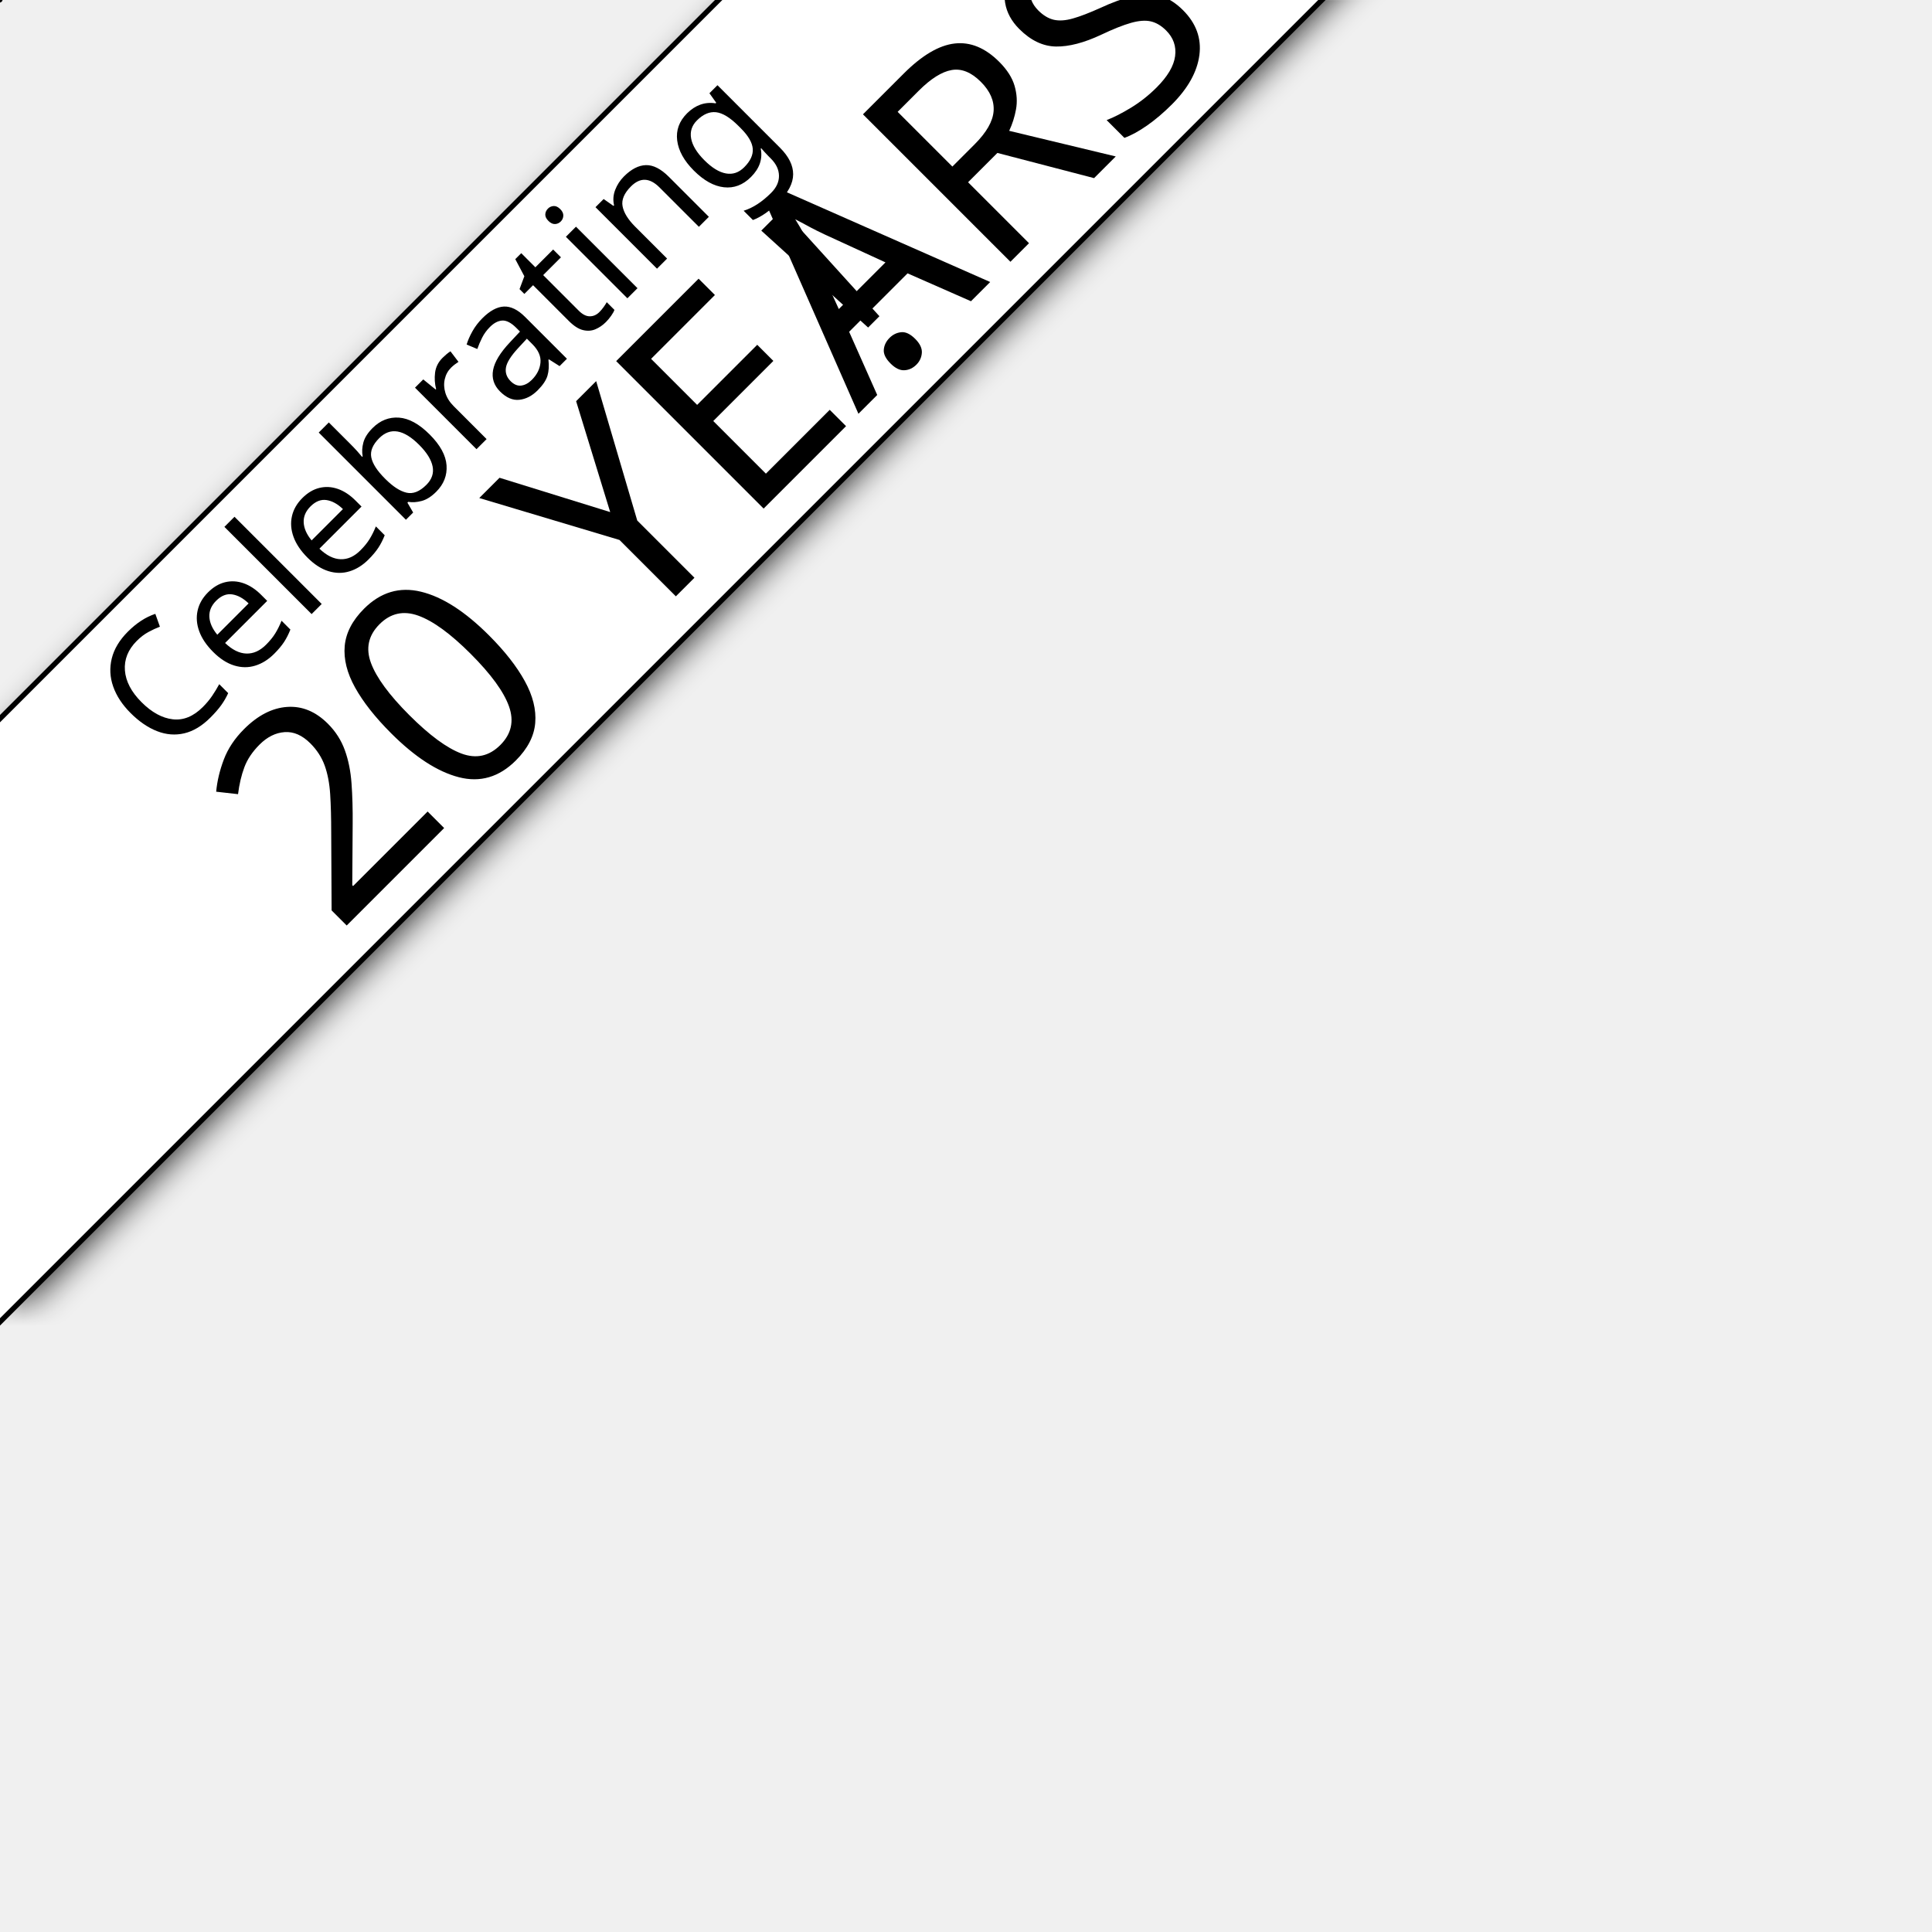
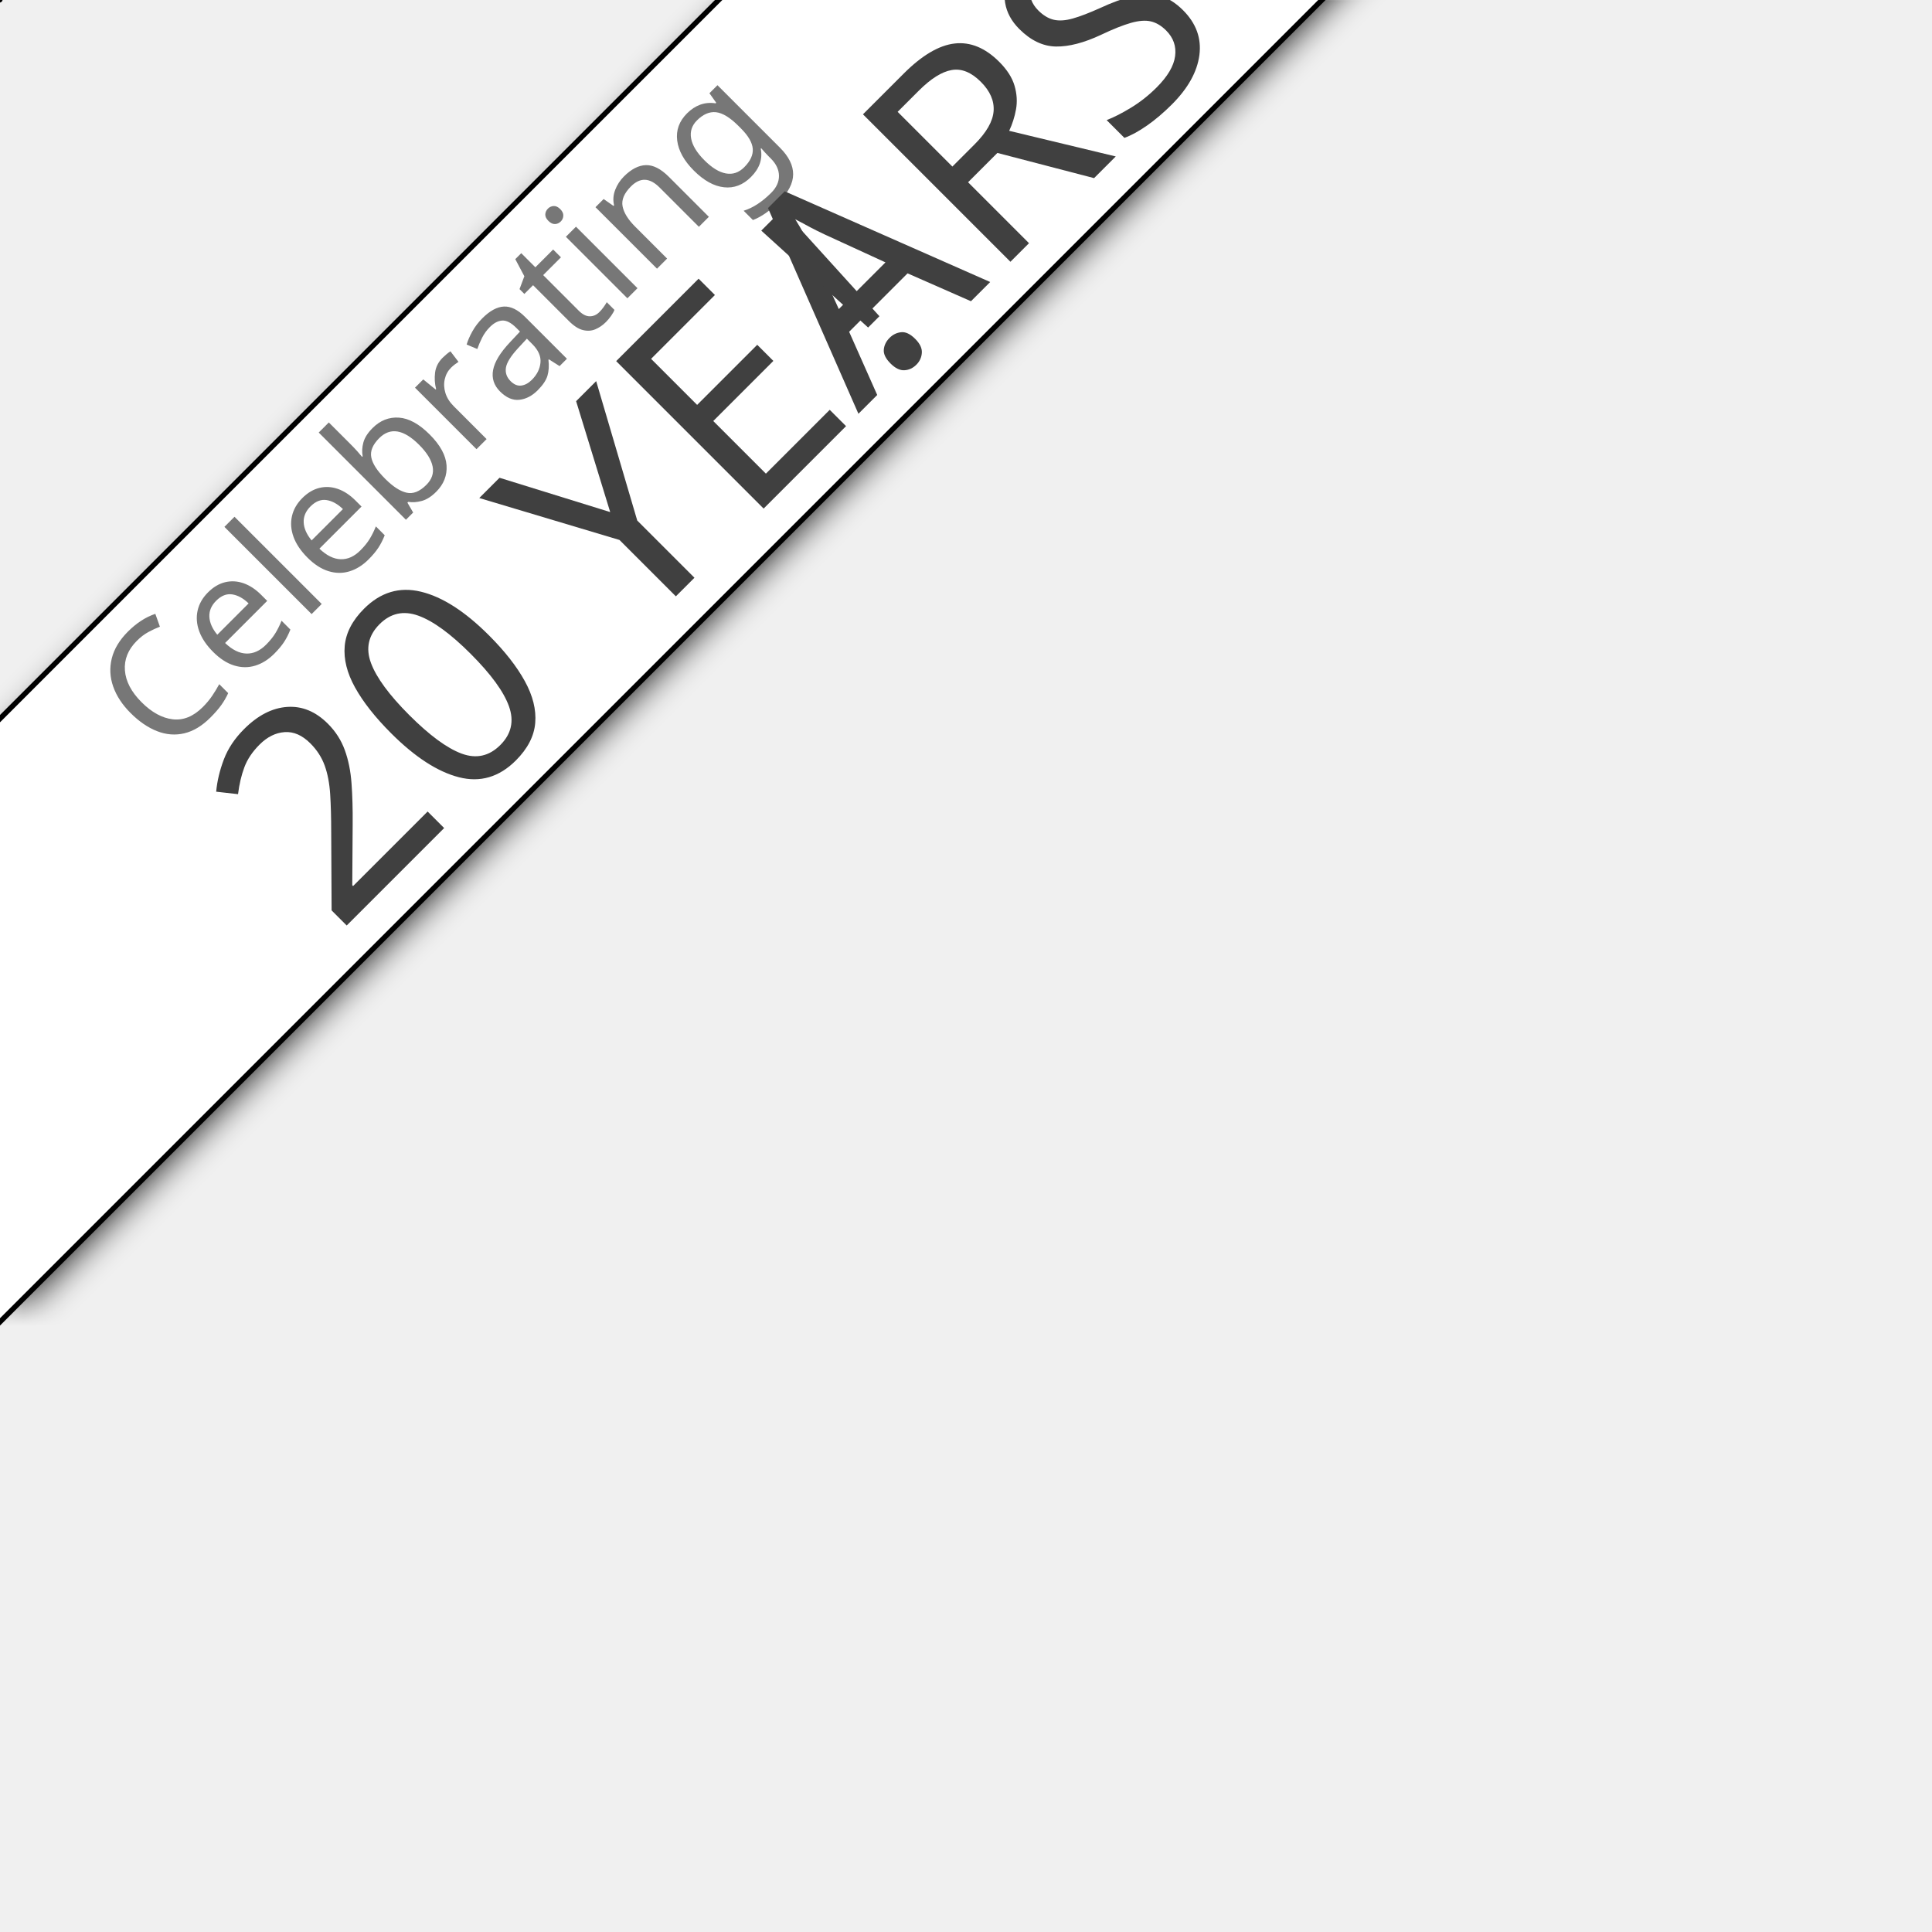
<svg xmlns="http://www.w3.org/2000/svg" xmlns:xlink="http://www.w3.org/1999/xlink" width="210mm" height="210mm" viewBox="0 0 744.094 744.094" id="svg4759" version="1.1">
  <defs id="defs4761">
    <linearGradient id="linearGradient8628">
      <stop id="stop8630" offset="0" style="stop-color:#ffffff;stop-opacity:1;" />
      <stop id="stop8632" offset="1" style="stop-color:#ffffff;stop-opacity:0;" />
    </linearGradient>
    <linearGradient id="linearGradient6951">
      <stop style="stop-color:#6e3d09;stop-opacity:1;" offset="0" id="stop6953" />
      <stop id="stop6959" offset="0.242" style="stop-color:#ea8113;stop-opacity:1;" />
      <stop style="stop-color:#5c3307;stop-opacity:1;" offset="0.621" id="stop6961" />
      <stop style="stop-color:#e07c12;stop-opacity:1;" offset="1" id="stop6955" />
    </linearGradient>
    <linearGradient id="linearGradient6468">
      <stop style="stop-color:white;stop-opacity:1;" offset="0" id="stop6470" />
      <stop style="stop-color:#b9b9b0;stop-opacity:1;" offset="1" id="stop6472" />
    </linearGradient>
    <linearGradient id="linearGradient8542">
      <stop style="stop-color:#5b676b;stop-opacity:1;" offset="0" id="stop8544" />
      <stop style="stop-color:#141718;stop-opacity:1;" offset="1" id="stop8546" />
    </linearGradient>
    <linearGradient id="linearGradient6500">
      <stop style="stop-color:#857c63;stop-opacity:1;" offset="0" id="stop6502" />
      <stop style="stop-color:#221f19;stop-opacity:1;" offset="1" id="stop6504" />
    </linearGradient>
    <linearGradient id="linearGradient6492">
      <stop style="stop-color:black;stop-opacity:1;" offset="0" id="stop6494" />
      <stop style="stop-color:black;stop-opacity:0;" offset="1" id="stop6496" />
    </linearGradient>
    <linearGradient id="linearGradient6939">
      <stop style="stop-color:#bdbdbd;stop-opacity:1;" offset="0" id="stop6941" />
      <stop id="stop6947" offset="0.333" style="stop-color:#e2e2e2;stop-opacity:1;" />
      <stop style="stop-color:#a3a3a3;stop-opacity:1;" offset="0.667" id="stop6949" />
      <stop style="stop-color:#dddddd;stop-opacity:1;" offset="1" id="stop6943" />
    </linearGradient>
    <linearGradient id="linearGradient6536">
      <stop style="stop-color:#d87711;stop-opacity:1;" offset="0" id="stop6538" />
      <stop id="stop6540" offset="0.242" style="stop-color:#f3ae66;stop-opacity:1;" />
      <stop style="stop-color:#713e08;stop-opacity:1;" offset="0.621" id="stop6542" />
      <stop style="stop-color:#e07c12;stop-opacity:1;" offset="1" id="stop6544" />
    </linearGradient>
    <linearGradient id="linearGradient6963">
      <stop style="stop-color:#696969;stop-opacity:1;" offset="0" id="stop6965" />
      <stop style="stop-color:#000000;stop-opacity:1;" offset="1" id="stop6967" />
    </linearGradient>
    <clipPath clipPathUnits="userSpaceOnUse" id="clipPath7948">
      <path style="opacity:0.578;fill:#000000;fill-opacity:1;fill-rule:evenodd;stroke:none;stroke-width:20;stroke-linecap:round;stroke-linejoin:miter;marker:none;marker-start:none;marker-mid:none;marker-end:none;stroke-miterlimit:4;stroke-dasharray:none;stroke-dashoffset:0;stroke-opacity:1;visibility:visible;display:inline;overflow:visible;enable-background:accumulate" d="M 126,141.25 C 139.634,141.221 156.696,137.764 169.875,119.25 L 254.5,182 L 258,260.5 L 159,209.5 L 126,141.25 z" id="path7950" />
    </clipPath>
    <linearGradient id="linearGradient5596">
      <stop id="stop5598" offset="0" style="stop-color:#000000;stop-opacity:0;" />
      <stop style="stop-color:#000000;stop-opacity:0;" offset="0.881" id="stop5604" />
      <stop id="stop5600" offset="1" style="stop-color:#000000;stop-opacity:1;" />
    </linearGradient>
    <linearGradient id="linearGradient6193">
      <stop id="stop6195" offset="0" style="stop-color:#ffffff;stop-opacity:1;" />
      <stop style="stop-color:#c3c3c3;stop-opacity:1" offset="0.833" id="stop6197" />
      <stop id="stop6199" offset="1" style="stop-color:#f0f0f0;stop-opacity:1;" />
    </linearGradient>
    <linearGradient id="linearGradient6457">
      <stop id="stop6459" offset="0" style="stop-color:#5b676b;stop-opacity:1;" />
      <stop style="stop-color:#000000;stop-opacity:1" offset="0.816" id="stop6463" />
      <stop id="stop6461" offset="1" style="stop-color:#606e73;stop-opacity:1" />
    </linearGradient>
    <clipPath clipPathUnits="userSpaceOnUse" id="clipPath6405">
      <path style="fill:none;fill-opacity:1;fill-rule:evenodd;stroke:#000000;stroke-width:1;stroke-linecap:butt;stroke-linejoin:miter;marker:none;marker-start:none;marker-mid:none;marker-end:none;stroke-miterlimit:10;stroke-dasharray:none;stroke-dashoffset:0;stroke-opacity:1;visibility:visible;display:inline;overflow:visible" d="M 78.352,58.821 C 78.352,58.821 92.988,89.127 127.229,88.272 C 198.983,86.464 211.566,48.879 213.366,43.456 C 215.166,38.033 217.921,38.855 218.557,43.867 C 241.96,257.162 56.148,165.645 49.549,129.317 C 78.953,119.971 76.952,109.184 77.452,97.684 L 78.352,58.821 z" id="path6407" />
    </clipPath>
    <linearGradient id="linearGradient6275">
      <stop style="stop-color:#c0baab;stop-opacity:1" offset="0" id="stop6277" />
      <stop style="stop-color:#bfb9a9;stop-opacity:0.176;" offset="1" id="stop6279" />
    </linearGradient>
    <linearGradient id="linearGradient6597">
      <stop style="stop-color:#b5ae9c;stop-opacity:1;" offset="0" id="stop6599" />
      <stop id="stop6605" offset="0.342" style="stop-color:#8e8469;stop-opacity:1;" />
      <stop id="stop6601" offset="0.642" style="stop-color:#39352a;stop-opacity:1;" />
      <stop style="stop-color:#5c5443;stop-opacity:1;" offset="1" id="stop6603" />
    </linearGradient>
    <clipPath clipPathUnits="userSpaceOnUse" id="clipPath11269">
      <path style="fill:none;fill-opacity:1;fill-rule:nonzero;stroke:#204a87;stroke-width:1;stroke-linecap:butt;stroke-linejoin:round;marker:none;marker-start:none;marker-mid:none;marker-end:none;stroke-miterlimit:4;stroke-dasharray:none;stroke-dashoffset:0;stroke-opacity:1;visibility:visible;display:block" d="M 216.009,214.873 C 222.291,214.628 226.791,208.795 227.252,202.005 C 231.601,137.979 236.242,85.543 236.242,85.543 C 236.638,84.171 235.319,82.05 233.605,82.05 L 46.313,82.175 C 46.313,82.175 34.787,202.781 34.787,202.781 C 34.158,208.226 33.103,212.786 27.15,214.887 L 216.009,214.873 z" id="path11271" />
    </clipPath>
    <clipPath clipPathUnits="userSpaceOnUse" id="clipPath11237">
      <path d="M 22.339,208.609 C 22.458,210.913 24.864,213.217 27.151,213.217 L 199.21,213.217 C 201.497,213.217 203.663,210.913 203.544,208.609 L 198.4,57.926 C 198.281,55.622 195.875,53.068 193.588,53.068 L 120.7,53.068 C 118.036,53.068 113.92,51.571 113.001,47.193 L 109.643,31.182 C 108.865,27.47 105.298,26.002 103.011,26.001 L 21.153,25.938 C 18.867,25.938 16.887,27.742 17.007,30.046 L 22.339,208.609 z" id="path11239" style="fill:none;fill-opacity:1;fill-rule:nonzero;stroke:#000000;stroke-width:1;stroke-linecap:round;stroke-linejoin:round;stroke-miterlimit:4;stroke-dasharray:none;stroke-opacity:1" />
    </clipPath>
    <linearGradient id="linearGradient3983">
      <stop id="stop3984" offset="0" style="stop-color:#ffffff;stop-opacity:0.876;" />
      <stop id="stop3985" offset="1" style="stop-color:#fffffe;stop-opacity:0;" />
    </linearGradient>
    <linearGradient id="linearGradient3096">
      <stop style="stop-color:#424242;stop-opacity:1;" offset="0" id="stop3098" />
      <stop style="stop-color:#777777;stop-opacity:1;" offset="1" id="stop3100" />
    </linearGradient>
    <linearGradient id="linearGradient5048">
      <stop id="stop5050" offset="0" style="stop-color:black;stop-opacity:0;" />
      <stop style="stop-color:black;stop-opacity:1;" offset="0.5" id="stop5056" />
      <stop id="stop5052" offset="1" style="stop-color:black;stop-opacity:0;" />
    </linearGradient>
    <linearGradient id="linearGradient9766">
      <stop style="stop-color:#3468a0;stop-opacity:1;" offset="0" id="stop7348" />
      <stop style="stop-color:#5d91c9;stop-opacity:1;" offset="0.222" id="stop5904" />
      <stop id="stop7350" offset="0.593" style="stop-color:#8bb0d9;stop-opacity:1;" />
      <stop id="stop9770" offset="1" style="stop-color:#74a2d1;stop-opacity:1;" />
    </linearGradient>
    <linearGradient id="linearGradient5729">
      <stop id="stop5731" offset="0" style="stop-color:#000000;stop-opacity:1;" />
      <stop id="stop5733" offset="1" style="stop-color:#ffffff;stop-opacity:1;" />
    </linearGradient>
    <linearGradient y2="144" x2="249" y1="144" x1="-9" gradientTransform="translate(-240,-300)" gradientUnits="userSpaceOnUse" id="linearGradient5750" xlink:href="#linearGradient5729" />
    <mask id="mask5746" maskUnits="userSpaceOnUse">
      <rect transform="scale(-1,1)" ry="4.759" rx="6.711" y="-289" x="-249" height="266" width="258" id="rect5748" style="opacity:1;color:#000000;fill:url(#linearGradient5750);fill-opacity:1;fill-rule:evenodd;stroke:none;stroke-width:1;stroke-linecap:round;stroke-linejoin:round;marker:none;marker-start:none;marker-mid:none;marker-end:none;stroke-miterlimit:4;stroke-dasharray:none;stroke-dashoffset:0;stroke-opacity:1;visibility:visible;display:inline;overflow:visible;enable-background:accumulate" />
    </mask>
    <linearGradient id="linearGradient1789">
      <stop id="stop1790" offset="0" style="stop-color:#767676;stop-opacity:1;" />
      <stop id="stop1791" offset="1" style="stop-color:#b9b9b9;stop-opacity:1;" />
    </linearGradient>
    <linearGradient xlink:href="#linearGradient8628" id="linearGradient13970" gradientUnits="userSpaceOnUse" gradientTransform="matrix(6.027111,0,0,4.109397,12.96105,19.78773)" x1="21.354" y1="26.384" x2="20.796" y2="50.771" />
    <linearGradient xlink:href="#linearGradient8628" id="linearGradient13974" gradientUnits="userSpaceOnUse" gradientTransform="matrix(1.184155,0,0,0.8073794,0.5136511,0.6653826)" x1="21.354" y1="26.384" x2="20.796" y2="50.771" />
    <linearGradient xlink:href="#linearGradient8628" id="linearGradient13978" gradientUnits="userSpaceOnUse" gradientTransform="matrix(0.7803118,0,0,0.5320312,1.283525,1.390695)" x1="21.354" y1="26.384" x2="20.796" y2="50.771" />
    <linearGradient xlink:href="#linearGradient8628" id="linearGradient14008" gradientUnits="userSpaceOnUse" gradientTransform="matrix(0.8108507,0,6.0966242e-2,0.5528531,-6.652399,-1.583375)" x1="21.354" y1="26.384" x2="20.796" y2="50.771" />
    <linearGradient xlink:href="#linearGradient8628" id="linearGradient5135" gradientUnits="userSpaceOnUse" gradientTransform="matrix(0.6649412,0,0,0.4533693,3.165171,3.058088)" x1="21.354" y1="26.384" x2="20.796" y2="50.771" />
    <linearGradient gradientUnits="userSpaceOnUse" y2="30.985" x2="24.329" y1="30.543" x1="26.163" id="linearGradient8540" xlink:href="#linearGradient6492" />
    <radialGradient r="19.229" fy="22.3" fx="18.558" cy="22.3" cx="18.558" gradientTransform="matrix(1.77275,-1.847562e-16,1.351402e-16,1.29668,-16.3404,-6.615959)" gradientUnits="userSpaceOnUse" id="radialGradient8522" xlink:href="#linearGradient6500" />
    <linearGradient gradientTransform="translate(-3.836549,0.345971)" gradientUnits="userSpaceOnUse" y2="30.293" x2="21.213" y1="28.083" x1="32.35" id="linearGradient6488" xlink:href="#linearGradient6492" />
    <radialGradient r="20.531" fy="35.878" fx="24.446" cy="35.878" cx="24.446" gradientTransform="matrix(2.049266,-1.696401e-32,0,2.049266,-25.65002,-37.31089)" gradientUnits="userSpaceOnUse" id="radialGradient1366" xlink:href="#linearGradient11520" />
    <radialGradient r="6.566" fy="44.565" fx="30.204" cy="44.565" cx="30.204" gradientTransform="matrix(1,0,0,0.338462,2.220359e-14,29.48178)" gradientUnits="userSpaceOnUse" id="radialGradient1356" xlink:href="#linearGradient6492" />
    <radialGradient r="3.834" fy="15.048" fx="27.577" cy="15.048" cx="27.577" gradientTransform="matrix(1.243453,2.106784e-16,-2.106784e-16,1.243453,-6.713754,-3.742847)" gradientUnits="userSpaceOnUse" id="radialGradient1354" xlink:href="#linearGradient11494" />
    <radialGradient r="3.834" fy="16.049" fx="27.577" cy="16.049" cx="27.577" gradientTransform="matrix(1.243453,2.106784e-16,-2.106784e-16,1.243453,-6.713754,-3.742847)" gradientUnits="userSpaceOnUse" id="radialGradient1352" xlink:href="#linearGradient11494" />
    <radialGradient r="20.531" fy="35.878" fx="24.446" cy="35.878" cx="24.446" gradientTransform="matrix(1.995058,-1.651527e-32,0,1.995058,-24.32488,-35.70087)" gradientUnits="userSpaceOnUse" id="radialGradient1350" xlink:href="#linearGradient11520" />
    <radialGradient r="6.566" fy="44.565" fx="30.204" cy="44.565" cx="30.204" gradientTransform="matrix(1,0,0,0.338462,-1.353344e-14,29.48178)" gradientUnits="userSpaceOnUse" id="radialGradient1348" xlink:href="#linearGradient6492" />
    <radialGradient xlink:href="#linearGradient6492" id="radialGradient11532" gradientUnits="userSpaceOnUse" gradientTransform="matrix(1,0,0,0.338462,3.185827e-15,29.48178)" cx="30.204" cy="44.565" fx="30.204" fy="44.565" r="6.566" />
    <radialGradient xlink:href="#linearGradient11520" id="radialGradient11526" cx="24.446" cy="35.878" fx="24.446" fy="35.878" r="20.531" gradientUnits="userSpaceOnUse" gradientTransform="matrix(1.995058,-1.651527e-32,0,1.995058,-24.32488,-35.70087)" />
    <radialGradient xlink:href="#linearGradient6492" id="radialGradient11514" cx="30.204" cy="44.565" fx="30.204" fy="44.565" r="6.566" gradientTransform="matrix(1,0,0,0.338462,2.166583e-14,29.48178)" gradientUnits="userSpaceOnUse" />
    <radialGradient xlink:href="#linearGradient11494" id="radialGradient11504" gradientUnits="userSpaceOnUse" gradientTransform="matrix(1.243453,2.106784e-16,-2.106784e-16,1.243453,-6.713754,-3.742847)" cx="27.577" cy="16.049" fx="27.577" fy="16.049" r="3.834" />
    <radialGradient xlink:href="#linearGradient11494" id="radialGradient11500" cx="27.577" cy="15.048" fx="27.577" fy="15.048" r="3.834" gradientUnits="userSpaceOnUse" gradientTransform="matrix(1.243453,2.106784e-16,-2.106784e-16,1.243453,-6.713754,-3.742847)" />
    <radialGradient xlink:href="#linearGradient6492" id="radialGradient11441" gradientUnits="userSpaceOnUse" gradientTransform="matrix(1,0,0,0.487395,0,20.06483)" cx="12.071" cy="39.143" fx="12.071" fy="39.143" r="8.5" />
    <linearGradient xlink:href="#linearGradient11415" id="linearGradient11439" gradientUnits="userSpaceOnUse" gradientTransform="translate(-60.85714,0.428571)" x1="13.267" y1="19.774" x2="26.759" y2="33.462" />
    <linearGradient xlink:href="#linearGradient11415" id="linearGradient11427" gradientUnits="userSpaceOnUse" x1="9.696" y1="9.346" x2="35.68" y2="39.034" gradientTransform="translate(-60.57143,0)" />
    <linearGradient xlink:href="#linearGradient11415" id="linearGradient11425" gradientUnits="userSpaceOnUse" x1="15.828" y1="3.774" x2="43.616" y2="34.462" gradientTransform="translate(-60.28571,-0.285714)" />
    <linearGradient id="linearGradient11415">
      <stop style="stop-color:#204a87;stop-opacity:0;" offset="0" id="stop11417" />
      <stop id="stop11423" offset="0.5" style="stop-color:#204a87;stop-opacity:1;" />
      <stop style="stop-color:#204a87;stop-opacity:0;" offset="1" id="stop11419" />
    </linearGradient>
    <linearGradient id="linearGradient11494">
      <stop style="stop-color:#ef2929;stop-opacity:1;" offset="0" id="stop11496" />
      <stop style="stop-color:#ef2929;stop-opacity:0;" offset="1" id="stop11498" />
    </linearGradient>
    <linearGradient id="linearGradient11520">
      <stop style="stop-color:#ffffff;stop-opacity:1;" offset="0" id="stop11522" />
      <stop style="stop-color:#dcdcdc;stop-opacity:1;" offset="1" id="stop11524" />
    </linearGradient>
    <filter style="color-interpolation-filters:sRGB" id="filter6822" x="-0.025" width="1.049" y="-0.023" height="1.047">
      <feGaussianBlur stdDeviation="7.051" id="feGaussianBlur6824" />
    </filter>
  </defs>
  <g id="layer1" transform="translate(0,-308.2677)">
    <g id="g6556" transform="translate(-162.2582,-748.9703)">
      <rect transform="matrix(0.7071068,-0.7071068,0.7071068,0.7071068,0,0)" y="375.821" x="-551.609" height="162.857" width="685.714" id="rect5307" style="color:#000000;display:inline;overflow:visible;visibility:visible;opacity:1;fill:#ffffff;fill-opacity:1;stroke:#000000;stroke-width:2;stroke-linecap:butt;stroke-linejoin:round;stroke-miterlimit:10;stroke-dasharray:none;stroke-dashoffset:0;stroke-opacity:1;marker:none;enable-background:accumulate" />
      <text transform="matrix(0.7071068,-0.7071068,0.7071068,0.7071068,0,0)" id="text5309" y="433.202" x="-370.893" style="font-style:normal;font-variant:normal;font-weight:normal;font-stretch:normal;font-size:54.634px;line-height:125%;font-family:ChunkFive;-inkscape-font-specification:'ChunkFive, Normal';text-align:start;letter-spacing:0px;word-spacing:0px;writing-mode:lr-tb;text-anchor:start;fill:#000000;fill-opacity:1;stroke:none;stroke-width:1px;stroke-linecap:butt;stroke-linejoin:miter;stroke-opacity:1" xml:space="preserve">
        <tspan y="433.202" x="-370.893" id="tspan5311">Celebrating</tspan>
      </text>
      <text transform="matrix(0.7071068,-0.7071068,0.7071068,0.7071068,0,0)" xml:space="preserve" style="font-style:normal;font-variant:normal;font-weight:normal;font-stretch:normal;font-size:79.609px;line-height:125%;font-family:ChunkFive;-inkscape-font-specification:'ChunkFive, Normal';text-align:start;letter-spacing:0px;word-spacing:0px;writing-mode:lr-tb;text-anchor:start;fill:#000000;fill-opacity:1;stroke:none;stroke-width:1px;stroke-linecap:butt;stroke-linejoin:miter;stroke-opacity:1" x="-374.065" y="513.724" id="text5313">
        <tspan id="tspan5315" x="-374.065" y="513.724">20 Years</tspan>
      </text>
    </g>
    <g style="enable-background:new" id="g6081" transform="translate(754.4786,-127.8646)">
      <g id="layer3" style="display:none">
        <rect style="display:inline;overflow:visible;visibility:visible;fill:#eeeeec;fill-opacity:1;fill-rule:nonzero;stroke:none;stroke-width:2;marker:none;enable-background:accumulate" id="rect6282" width="256" height="256" x="20" y="20" />
        <rect y="39.996" x="296.062" height="48" width="48" id="rect6284" style="display:inline;overflow:visible;visibility:visible;fill:#eeeeec;fill-opacity:1;fill-rule:nonzero;stroke:none;stroke-width:2;marker:none;enable-background:accumulate" />
        <rect style="display:inline;overflow:visible;visibility:visible;fill:#eeeeec;fill-opacity:1;fill-rule:nonzero;stroke:none;stroke-width:2;marker:none;enable-background:accumulate" id="rect6592" width="32" height="32" x="303" y="115.996" />
        <rect y="167.059" x="303" height="22" width="22" id="rect6749" style="display:inline;overflow:visible;visibility:visible;fill:#eeeeec;fill-opacity:1;fill-rule:nonzero;stroke:none;stroke-width:2;marker:none;enable-background:accumulate" />
        <rect style="display:inline;overflow:visible;visibility:visible;fill:#eeeeec;fill-opacity:1;fill-rule:nonzero;stroke:none;stroke-width:2;marker:none;enable-background:accumulate" id="rect6833" width="16" height="16" x="303" y="209" />
        <rect style="display:inline;overflow:visible;visibility:visible;fill:#eeeeec;fill-opacity:1;fill-rule:nonzero;stroke:none;stroke-width:2;marker:none;enable-background:accumulate" id="rect5028" width="24" height="24" x="301.957" y="165.953" />
        <text id="context" y="-19" x="21" style="font-style:normal;font-variant:normal;font-weight:normal;font-stretch:normal;font-size:20px;line-height:125%;font-family:'Trebuchet MS';-inkscape-font-specification:'Trebuchet MS';text-align:start;writing-mode:lr-tb;text-anchor:start;display:inline;fill:#000000;fill-opacity:1;stroke:none;enable-background:new" xml:space="preserve">
          <tspan y="-19" x="21" id="tspan16843">apps</tspan>
        </text>
        <text id="icon-name" y="-19" x="159" style="font-style:normal;font-variant:normal;font-weight:normal;font-stretch:normal;font-size:20px;line-height:125%;font-family:'Trebuchet MS';-inkscape-font-specification:'Trebuchet MS';text-align:start;writing-mode:lr-tb;text-anchor:start;display:inline;fill:#000000;fill-opacity:1;stroke:none;enable-background:new" xml:space="preserve">
          <tspan y="-19" x="159" id="tspan16847">gimp</tspan>
        </text>
      </g>
      <g id="layer1-0" style="display:inline">
        <g transform="translate(-291.242,24.64398)" id="g6814" />
        <g transform="translate(24.1276,-219.8093)" id="g6222">
          <g clip-path="url(#clipPath7948)" id="g6466" transform="translate(72.14286,219.2857)">
            <g id="g6474" transform="matrix(-0.1899103,0.5086471,-0.5087283,-0.1899408,276.0542,112.2848)" />
          </g>
        </g>
      </g>
    </g>
    <g id="g6662">
      <rect y="329.505" x="775.121" height="164.286" width="815.714" id="rect6598" style="color:#000000;display:inline;overflow:visible;visibility:visible;opacity:1;fill:#ffffff;fill-opacity:1;stroke:#000000;stroke-width:2;stroke-linecap:butt;stroke-linejoin:round;stroke-miterlimit:10;stroke-dasharray:none;stroke-dashoffset:0;stroke-opacity:1;marker:none;enable-background:accumulate" />
      <g transform="translate(9.1552734e-5,-1.556587)" id="g6632">
        <text xml:space="preserve" style="font-style:normal;font-variant:normal;font-weight:normal;font-stretch:normal;font-size:62.5px;line-height:125%;font-family:Questrial;-inkscape-font-specification:'Questrial, Normal';text-align:start;letter-spacing:0px;word-spacing:0px;writing-mode:lr-tb;text-anchor:start;fill:#000000;fill-opacity:1;stroke:none;stroke-width:1px;stroke-linecap:butt;stroke-linejoin:miter;stroke-opacity:1" x="1020.543" y="387.446" id="text6600">
          <tspan id="tspan6602" x="1020.543" y="387.446">Celebrating</tspan>
        </text>
        <text id="text6604" y="481.813" x="1019.944" style="font-style:normal;font-variant:normal;font-weight:normal;font-stretch:normal;font-size:112.482px;line-height:125%;font-family:'League Gothic';-inkscape-font-specification:'League Gothic, Normal';text-align:start;letter-spacing:0px;word-spacing:0px;writing-mode:lr-tb;text-anchor:start;fill:#000000;fill-opacity:1;stroke:none;stroke-width:1px;stroke-linecap:butt;stroke-linejoin:miter;stroke-opacity:1" xml:space="preserve">
          <tspan y="481.813" x="1019.944" id="tspan6606">20 YEARS</tspan>
        </text>
        <text xml:space="preserve" style="font-style:normal;font-variant:normal;font-weight:normal;font-stretch:normal;font-size:108.165px;line-height:125%;font-family:'League Gothic';-inkscape-font-specification:'League Gothic, Normal';text-align:start;letter-spacing:0px;word-spacing:0px;writing-mode:lr-tb;text-anchor:start;fill:#000000;fill-opacity:1;stroke:none;stroke-width:1px;stroke-linecap:butt;stroke-linejoin:miter;stroke-opacity:1" x="1318.732" y="482.713" id="text6658">
          <tspan id="tspan6660" x="1318.732" y="482.713">!</tspan>
        </text>
      </g>
    </g>
    <rect y="576.648" x="775.121" height="164.286" width="815.714" id="rect6608" style="color:#000000;display:inline;overflow:visible;visibility:visible;opacity:1;fill:#ffffff;fill-opacity:1;stroke:#000000;stroke-width:2;stroke-linecap:butt;stroke-linejoin:round;stroke-miterlimit:10;stroke-dasharray:none;stroke-dashoffset:0;stroke-opacity:1;marker:none;enable-background:accumulate" />
    <g id="g6618" transform="translate(25.21846,-4.239505)">
      <text xml:space="preserve" style="font-style:normal;font-variant:normal;font-weight:normal;font-stretch:normal;font-size:55.677px;line-height:125%;font-family:ChunkFive;-inkscape-font-specification:'ChunkFive, Normal';text-align:start;letter-spacing:0px;word-spacing:0px;writing-mode:lr-tb;text-anchor:start;fill:#000000;fill-opacity:1;stroke:none;stroke-width:1px;stroke-linecap:butt;stroke-linejoin:miter;stroke-opacity:1" x="997.489" y="637.962" id="text6610">
        <tspan id="tspan6612" x="997.489" y="637.962">Celebrating</tspan>
      </text>
      <text id="text6614" y="728.956" x="995.288" style="font-style:normal;font-variant:normal;font-weight:normal;font-stretch:normal;font-size:112.482px;line-height:125%;font-family:'League Gothic';-inkscape-font-specification:'League Gothic, Normal';text-align:start;letter-spacing:0px;word-spacing:0px;writing-mode:lr-tb;text-anchor:start;fill:#000000;fill-opacity:1;stroke:none;stroke-width:1px;stroke-linecap:butt;stroke-linejoin:miter;stroke-opacity:1" xml:space="preserve">
        <tspan y="728.956" x="995.288" id="tspan6616">20 YEARS!</tspan>
      </text>
    </g>
    <rect y="329.505" x="1736.786" height="164.286" width="815.714" id="rect6638" style="color:#000000;display:inline;overflow:visible;visibility:visible;opacity:1;fill:#ffffff;fill-opacity:1;stroke:#000000;stroke-width:2;stroke-linecap:butt;stroke-linejoin:round;stroke-miterlimit:10;stroke-dasharray:none;stroke-dashoffset:0;stroke-opacity:1;marker:none;enable-background:accumulate" />
    <text id="text6642" y="414.173" x="1955.888" style="font-style:normal;font-variant:normal;font-weight:normal;font-stretch:normal;font-size:105.189px;line-height:125%;font-family:Questrial;-inkscape-font-specification:'Questrial, Normal';text-align:start;letter-spacing:0px;word-spacing:0px;writing-mode:lr-tb;text-anchor:start;fill:#000000;fill-opacity:1;stroke:none;stroke-width:1px;stroke-linecap:butt;stroke-linejoin:miter;stroke-opacity:1" xml:space="preserve">
      <tspan y="414.173" x="1955.888" id="tspan6644">GIMP</tspan>
    </text>
    <text xml:space="preserve" style="font-style:normal;font-variant:normal;font-weight:normal;font-stretch:normal;font-size:180.962px;line-height:125%;font-family:'League Gothic';-inkscape-font-specification:'League Gothic, Normal';text-align:start;letter-spacing:0px;word-spacing:0px;writing-mode:lr-tb;text-anchor:start;fill:#000000;fill-opacity:1;stroke:none;stroke-width:1px;stroke-linecap:butt;stroke-linejoin:miter;stroke-opacity:1" x="2219.019" y="478.152" id="text6646">
      <tspan id="tspan6648" x="2219.019" y="478.152">20!</tspan>
    </text>
    <text xml:space="preserve" style="font-style:normal;font-variant:normal;font-weight:normal;font-stretch:normal;font-size:76.538px;line-height:125%;font-family:Questrial;-inkscape-font-specification:'Questrial, Normal';text-align:start;letter-spacing:0px;word-spacing:0px;writing-mode:lr-tb;text-anchor:start;fill:#000000;fill-opacity:1;stroke:none;stroke-width:1px;stroke-linecap:butt;stroke-linejoin:miter;stroke-opacity:1" x="1956.269" y="478.987" id="text6654">
      <tspan id="tspan6656" x="1956.269" y="478.987">TURNS</tspan>
    </text>
    <rect style="color:#000000;display:inline;overflow:visible;visibility:visible;opacity:1;fill:#ffffff;fill-opacity:1;stroke:#000000;stroke-width:2.398;stroke-linecap:butt;stroke-linejoin:round;stroke-miterlimit:10;stroke-dasharray:none;stroke-dashoffset:0;stroke-opacity:1;marker:none;enable-background:accumulate" id="rect6690" width="152.596" height="152.596" x="-152.795" y="155.473" />
    <g id="g6778" transform="matrix(0.7071068,-0.7071068,0.7071068,0.7071068,-931.0966,1050.155)">
      <rect y="329.505" x="775.121" height="164.286" width="815.714" id="rect6796" style="color:#000000;display:inline;overflow:visible;visibility:visible;opacity:1;fill:#000000;fill-opacity:1;stroke:#000000;stroke-width:2;stroke-linecap:butt;stroke-linejoin:round;stroke-miterlimit:10;stroke-dasharray:none;stroke-dashoffset:0;stroke-opacity:1;marker:none;enable-background:accumulate;filter:url(#filter6822)" transform="matrix(1.000437,0,0,0.9499968,-0.5171866,24.86941)" />
      <rect style="color:#000000;display:inline;overflow:visible;visibility:visible;opacity:1;fill:#ffffff;fill-opacity:1;stroke:#000000;stroke-width:2;stroke-linecap:butt;stroke-linejoin:round;stroke-miterlimit:10;stroke-dasharray:none;stroke-dashoffset:0;stroke-opacity:1;marker:none;enable-background:accumulate" id="rect6780" width="815.714" height="164.286" x="775.121" y="329.505" />
      <g id="g6782" transform="translate(9.1552734e-5,-1.556587)">
-         <text id="text6784" y="387.446" x="1020.543" style="font-style:normal;font-variant:normal;font-weight:normal;font-stretch:normal;font-size:62.5px;line-height:125%;font-family:Questrial;-inkscape-font-specification:'Questrial, Normal';text-align:start;letter-spacing:0px;word-spacing:0px;writing-mode:lr-tb;text-anchor:start;fill:#000000;fill-opacity:1;stroke:none;stroke-width:1px;stroke-linecap:butt;stroke-linejoin:miter;stroke-opacity:1" xml:space="preserve">
+         <text id="text6784" y="387.446" x="1020.543" style="font-style:normal;font-variant:normal;font-weight:normal;font-stretch:normal;font-size:62.5px;line-height:125%;font-family:Questrial;-inkscape-font-specification:'Questrial, Normal';text-align:start;letter-spacing:0px;word-spacing:0px;writing-mode:lr-tb;text-anchor:start;fill:#777777;fill-opacity:1;stroke:none;stroke-width:1px;stroke-linecap:butt;stroke-linejoin:miter;stroke-opacity:1;" xml:space="preserve">
          <tspan y="387.446" x="1020.543" id="tspan6786">Celebrating</tspan>
        </text>
-         <text xml:space="preserve" style="font-style:normal;font-variant:normal;font-weight:normal;font-stretch:normal;font-size:112.482px;line-height:125%;font-family:'League Gothic';-inkscape-font-specification:'League Gothic, Normal';text-align:start;letter-spacing:0px;word-spacing:0px;writing-mode:lr-tb;text-anchor:start;fill:#000000;fill-opacity:1;stroke:none;stroke-width:1px;stroke-linecap:butt;stroke-linejoin:miter;stroke-opacity:1" x="1019.944" y="481.813" id="text6788">
+         <text xml:space="preserve" style="font-style:normal;font-variant:normal;font-weight:normal;font-stretch:normal;font-size:112.482px;line-height:125%;font-family:'League Gothic';-inkscape-font-specification:'League Gothic, Normal';text-align:start;letter-spacing:0px;word-spacing:0px;writing-mode:lr-tb;text-anchor:start;fill:#404040;fill-opacity:1;stroke:none;stroke-width:1px;stroke-linecap:butt;stroke-linejoin:miter;stroke-opacity:1;" x="1019.944" y="481.813" id="text6788">
          <tspan id="tspan6790" x="1019.944" y="481.813">20 YEARS</tspan>
        </text>
-         <text id="text6792" y="482.713" x="1318.732" style="font-style:normal;font-variant:normal;font-weight:normal;font-stretch:normal;font-size:108.165px;line-height:125%;font-family:'League Gothic';-inkscape-font-specification:'League Gothic, Normal';text-align:start;letter-spacing:0px;word-spacing:0px;writing-mode:lr-tb;text-anchor:start;fill:#000000;fill-opacity:1;stroke:none;stroke-width:1px;stroke-linecap:butt;stroke-linejoin:miter;stroke-opacity:1" xml:space="preserve">
+         <text id="text6792" y="482.713" x="1318.732" style="font-style:normal;font-variant:normal;font-weight:normal;font-stretch:normal;font-size:108.165px;line-height:125%;font-family:'League Gothic';-inkscape-font-specification:'League Gothic, Normal';text-align:start;letter-spacing:0px;word-spacing:0px;writing-mode:lr-tb;text-anchor:start;fill:#404040;fill-opacity:1;stroke:none;stroke-width:1px;stroke-linecap:butt;stroke-linejoin:miter;stroke-opacity:1;" xml:space="preserve">
          <tspan y="482.713" x="1318.732" id="tspan6794">!</tspan>
        </text>
      </g>
    </g>
  </g>
</svg>
